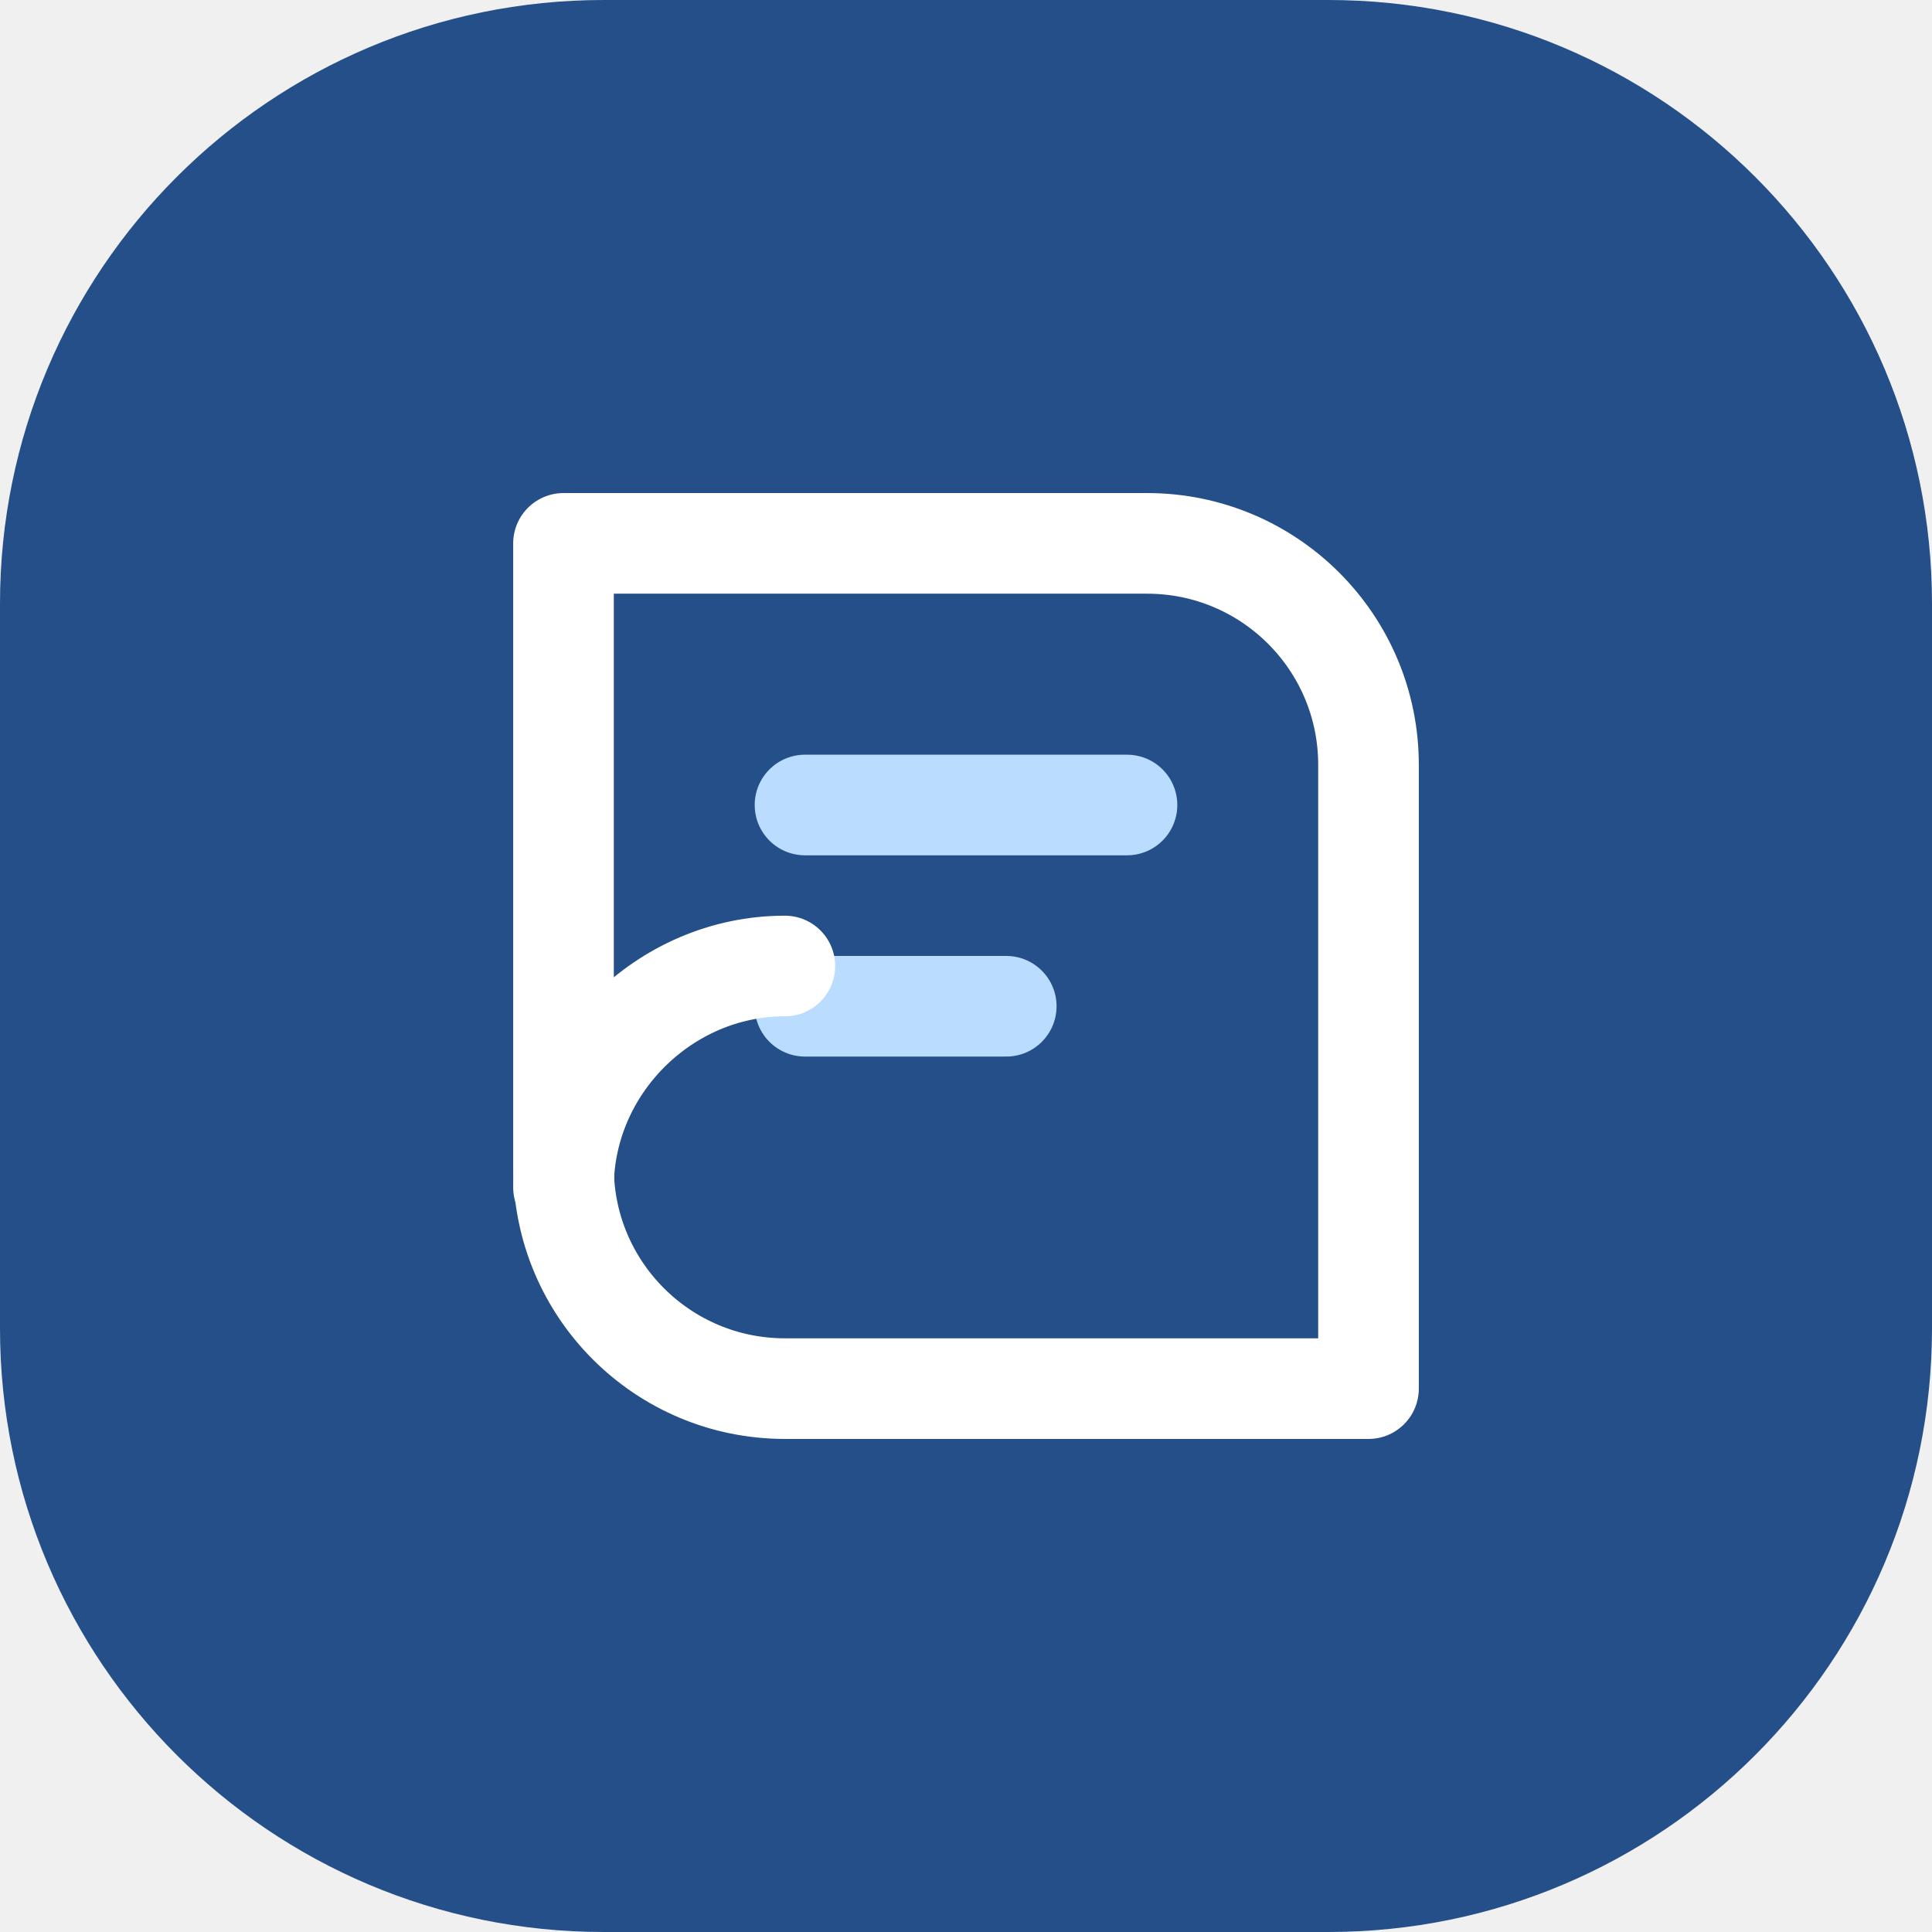
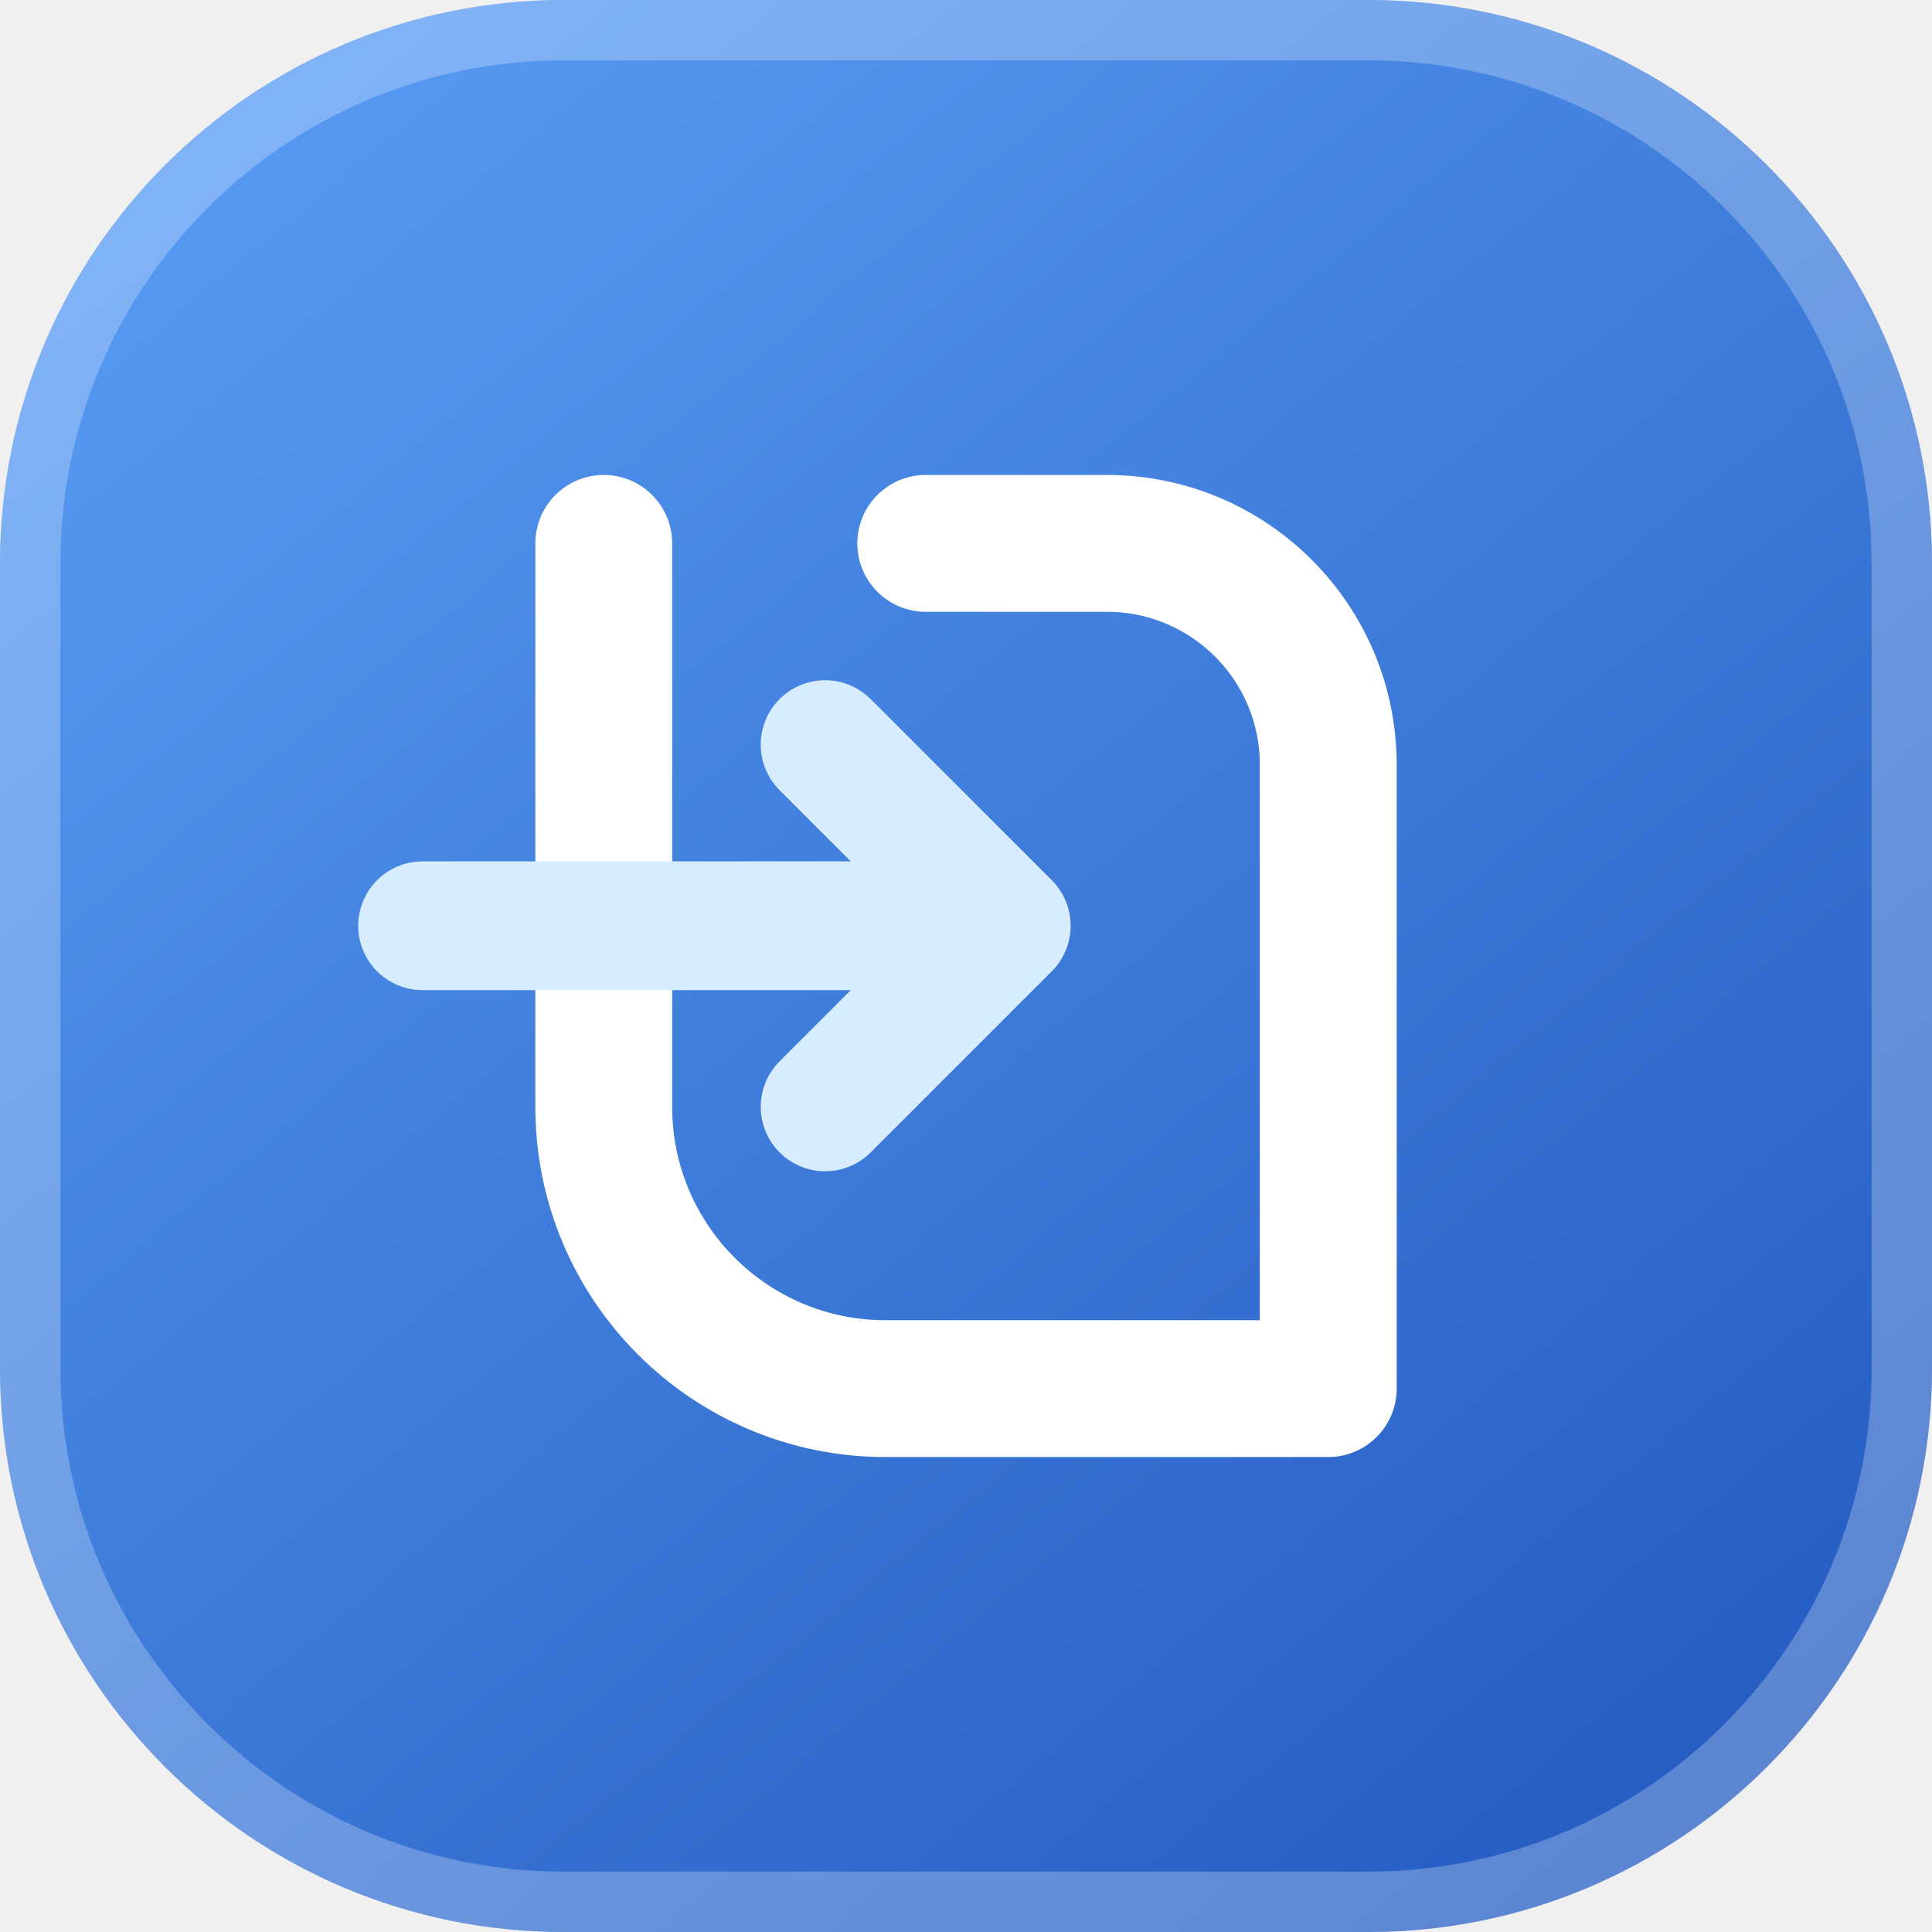
<svg xmlns="http://www.w3.org/2000/svg" viewBox="0 0 48 48" fill="none">
-   <rect width="48" height="48" rx="15" fill="#244f89" />
-   <path d="M14 13.5h14.5a5.5 5.5 0 0 1 5.5 5.5v15.5H19.5A5.5 5.5 0 0 1 14 29V13.5Z" stroke="white" stroke-width="2.5" stroke-linejoin="round" />
-   <path d="M20 20h8M20 25h5" stroke="#b9dcff" stroke-width="2.5" stroke-linecap="round" />
-   <path d="M14 29.5c0-3 2.5-5.5 5.5-5.5" stroke="white" stroke-width="2.5" stroke-linecap="round" />
+   <defs>
+     <linearGradient id="blue" x1="5" y1="2" x2="43" y2="48" gradientUnits="userSpaceOnUse">
+       <stop stop-color="#579bf3" />
+       <stop offset="1" stop-color="#235ac0" />
+     </linearGradient>
+   </defs>
+   <rect width="48" height="48" rx="14" fill="url(#blue)" />
+   <rect x=".75" y=".75" width="46.5" height="46.5" rx="13.25" stroke="white" stroke-opacity=".25" stroke-width="1.5" />
+   <path d="M15 13.5v14a7 7 0 0 0 7 7h11V19a5.5 5.5 0 0 0-5.5-5.5H23" stroke="white" stroke-width="3.4" stroke-linecap="round" stroke-linejoin="round" />
+   <path d="M10.5 23H25m-4.5-4.5L25 23l-4.5 4.5" stroke="#d7ecff" stroke-width="3.2" stroke-linecap="round" stroke-linejoin="round" />
</svg>
